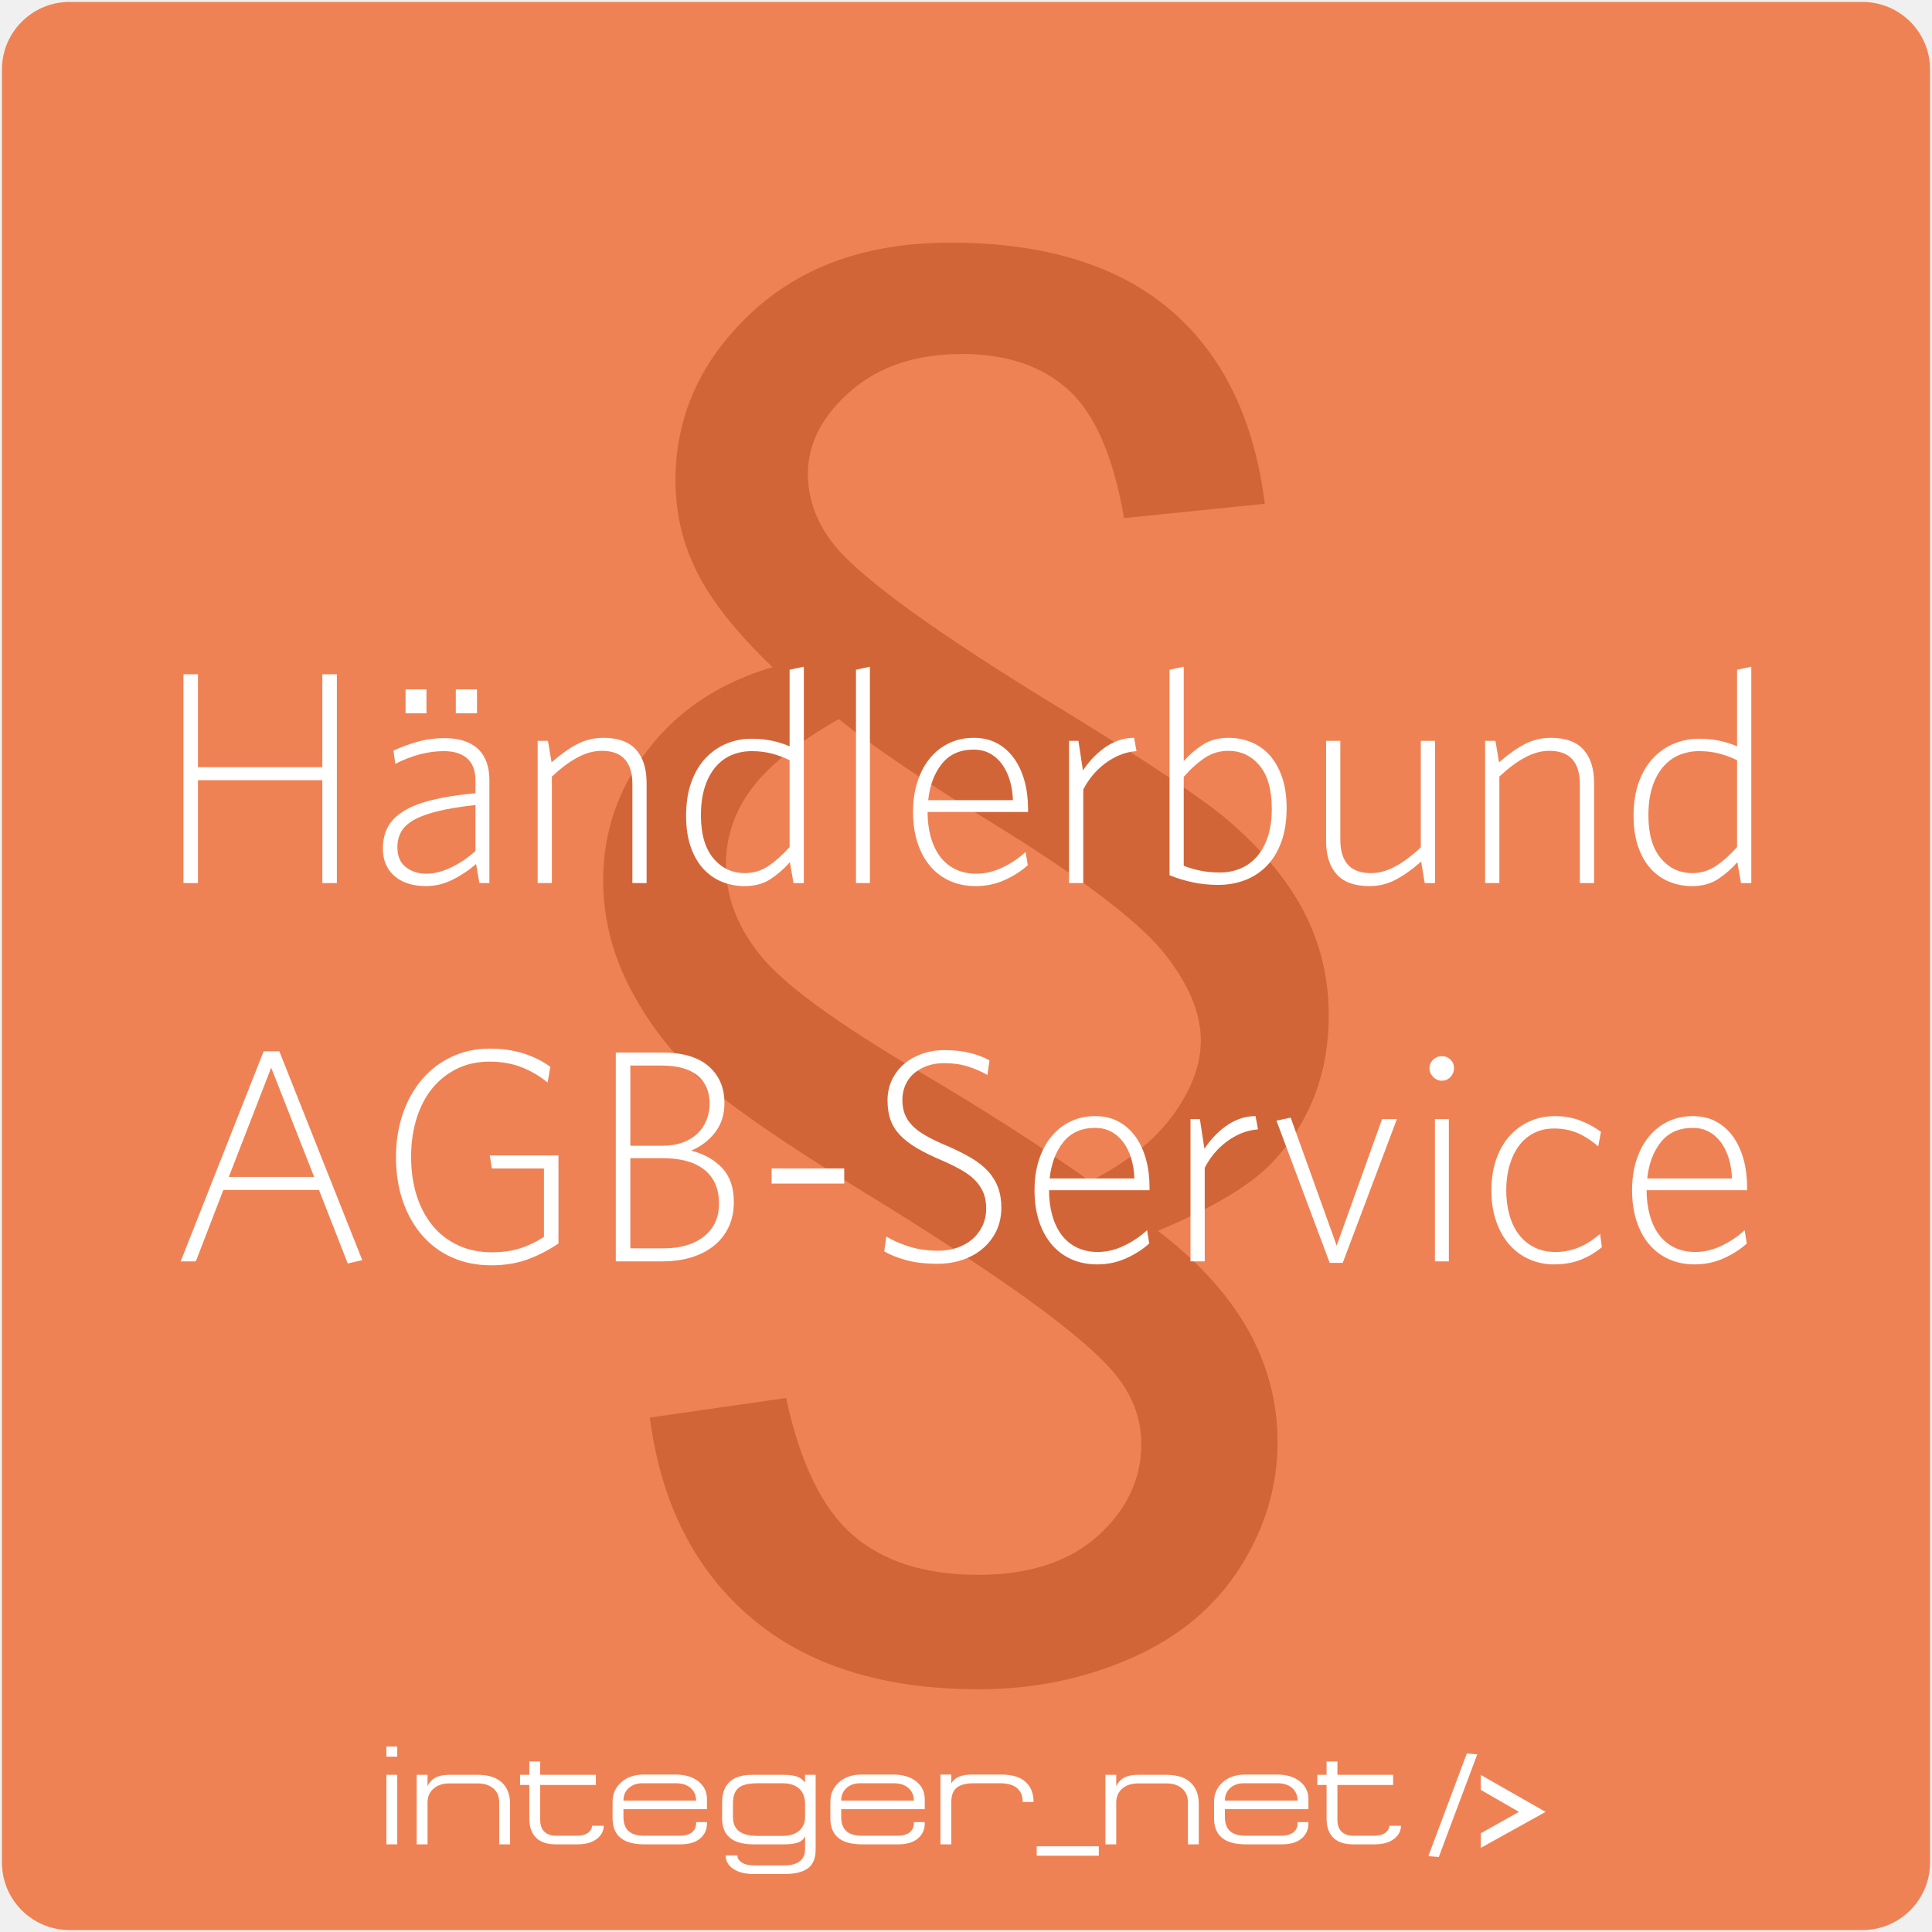
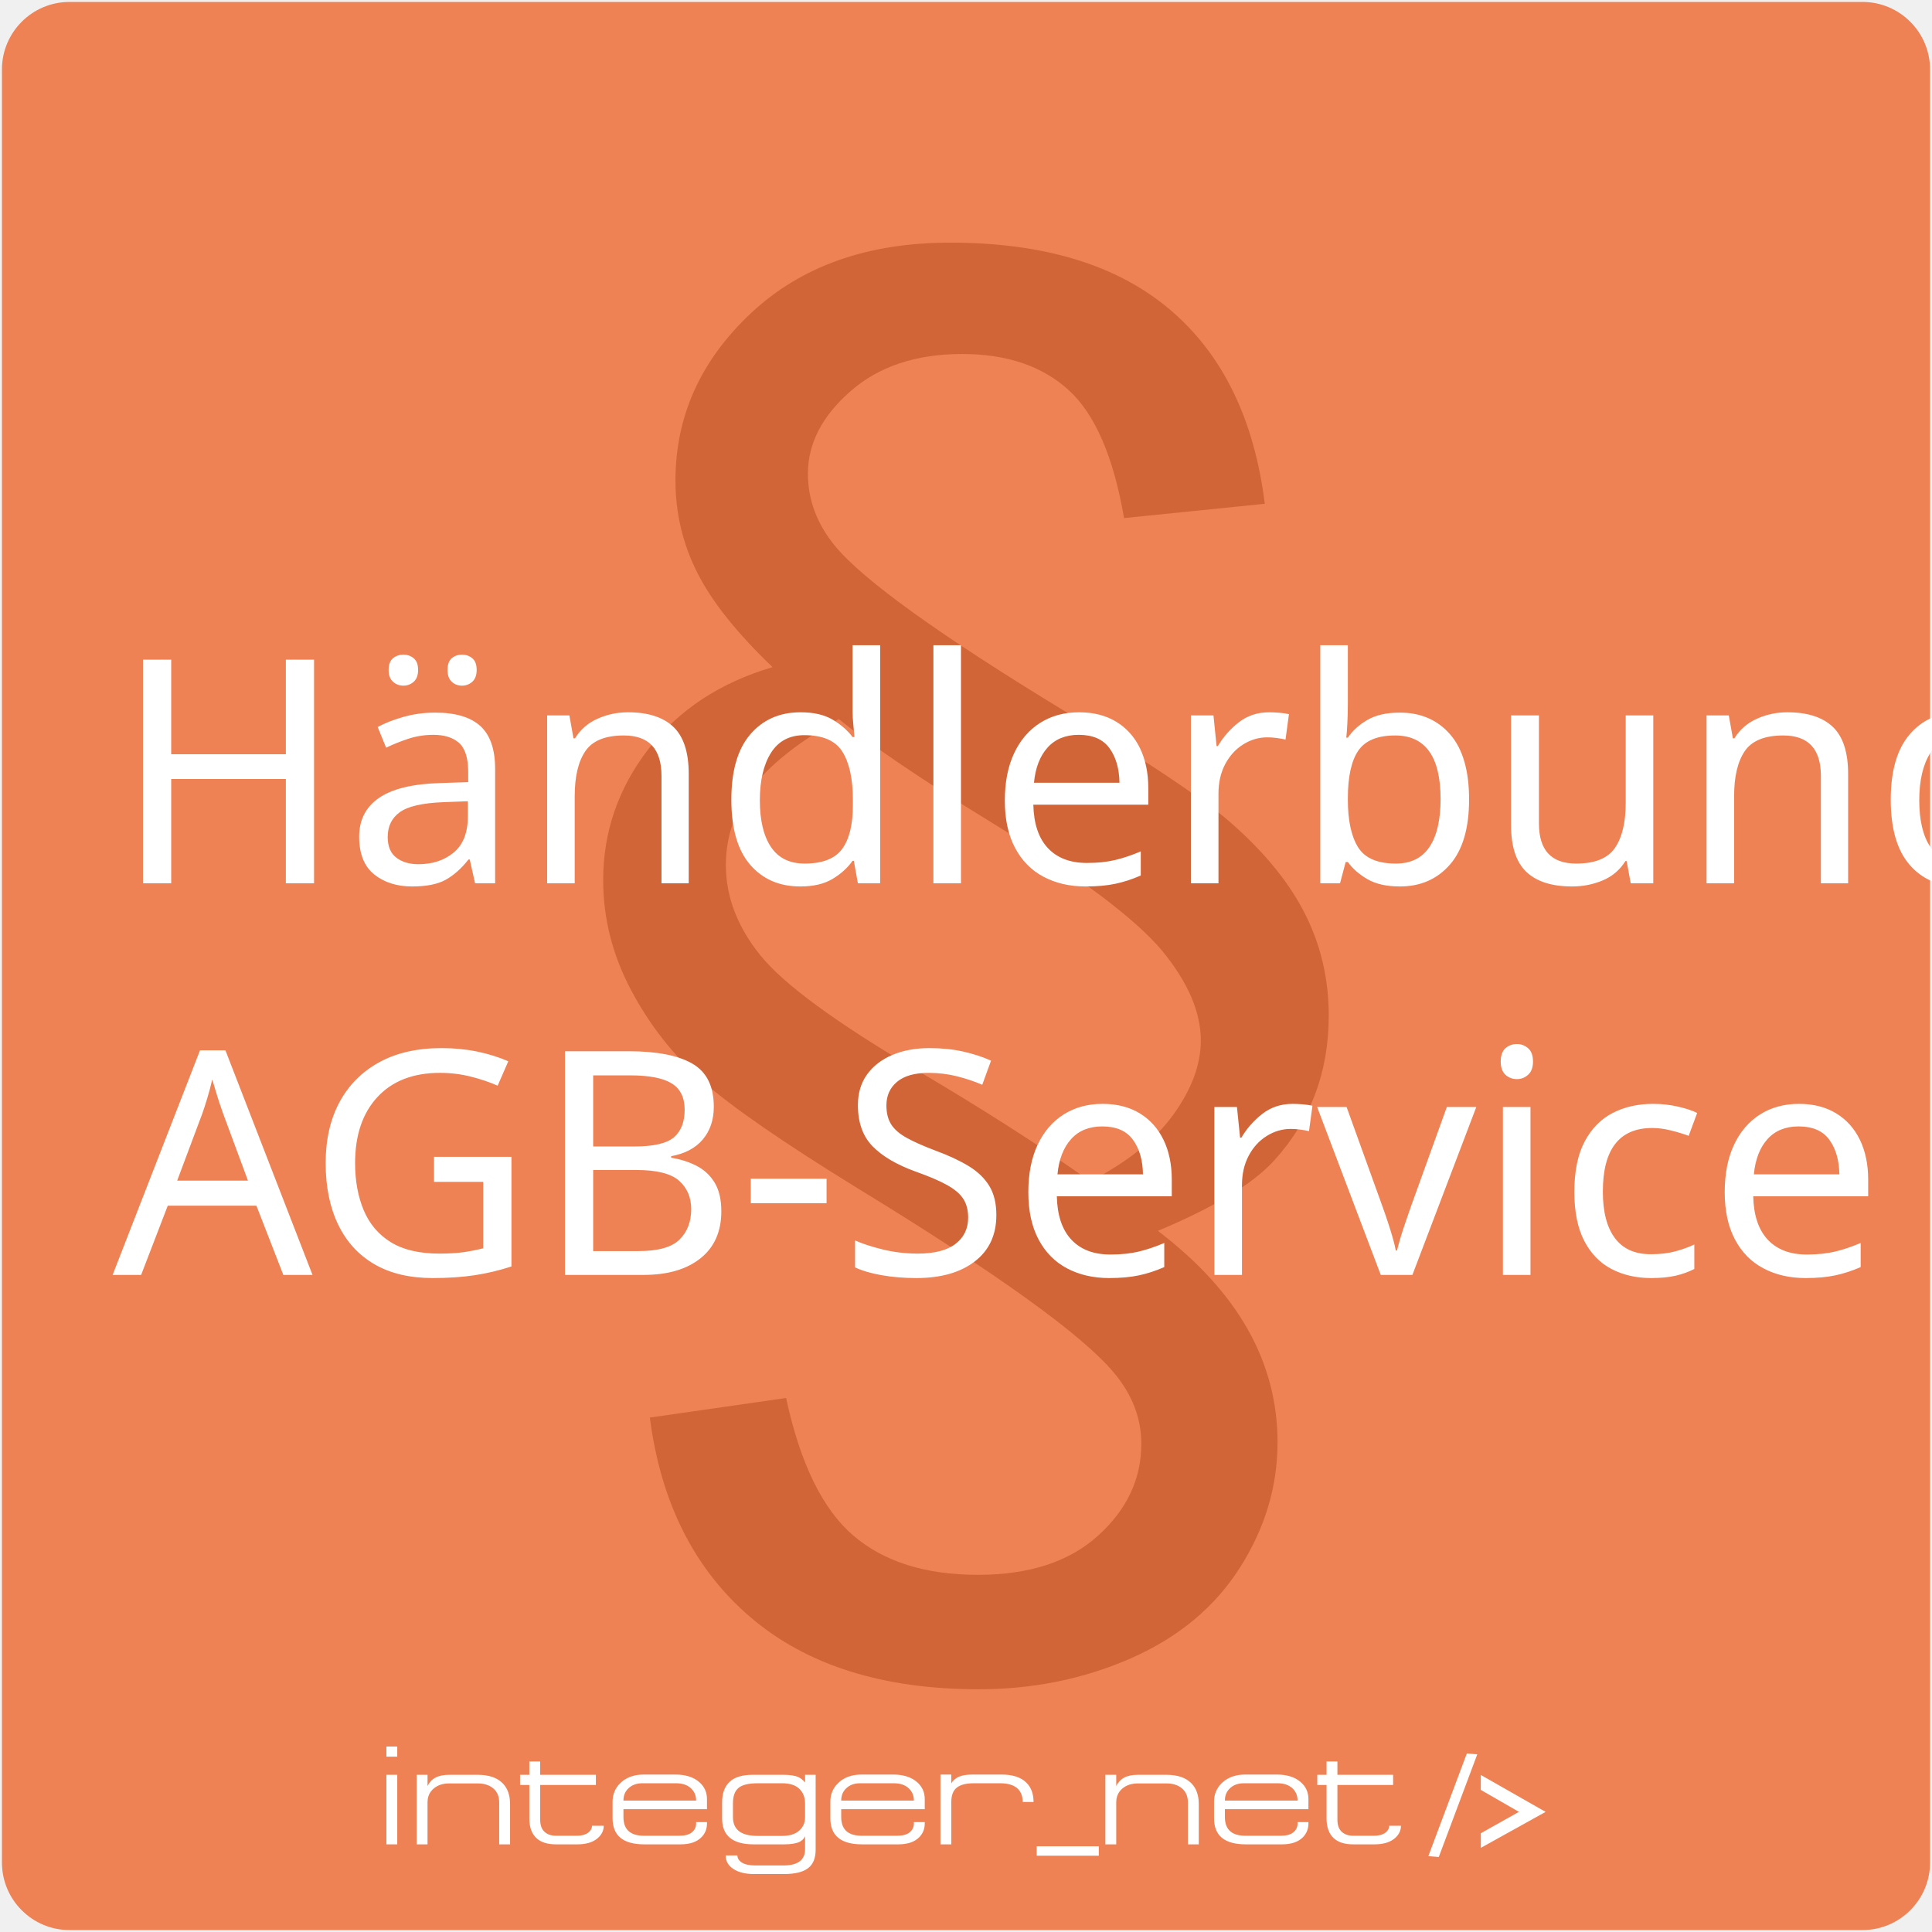
<svg xmlns="http://www.w3.org/2000/svg" width="1000" height="1000" id="svg2" version="1.1">
  <defs id="defs4" />
  <g style="font-size:40px;font-style:normal;font-variant:normal;font-weight:normal;font-stretch:normal;line-height:125%;letter-spacing:0px;word-spacing:0px;fill:#000000;fill-opacity:0.603;stroke:none;font-family:Arial;-inkscape-font-specification:Arial" id="flowRoot3006" transform="matrix(19.94566,0,0,19.94566,11165.395,-4034.698)">
    <path d="m -542.926,239.071 3.535,-0.508 c 0.365,1.693 0.944,2.881 1.738,3.564 0.794,0.684 1.875,1.025 3.242,1.025 1.328,-1e-5 2.367,-0.339 3.115,-1.016 0.749,-0.677 1.123,-1.471 1.123,-2.383 -2e-5,-0.664 -0.234,-1.276 -0.703,-1.836 -0.807,-0.977 -3.021,-2.572 -6.641,-4.785 -1.927,-1.185 -3.271,-2.113 -4.033,-2.783 -0.762,-0.671 -1.383,-1.462 -1.865,-2.373 -0.482,-0.911 -0.723,-1.862 -0.723,-2.852 0,-1.25 0.391,-2.383 1.172,-3.398 0.781,-1.016 1.855,-1.725 3.223,-2.129 -0.924,-0.885 -1.576,-1.702 -1.953,-2.451 -0.378,-0.749 -0.566,-1.546 -0.566,-2.393 0,-1.667 0.651,-3.112 1.953,-4.336 1.302,-1.224 3.027,-1.836 5.176,-1.836 2.435,2e-5 4.336,0.579 5.703,1.738 1.367,1.159 2.187,2.839 2.461,5.039 l -3.652,0.371 c -0.273,-1.589 -0.752,-2.695 -1.436,-3.32 -0.684,-0.625 -1.605,-0.937 -2.764,-0.938 -1.198,3e-5 -2.165,0.322 -2.9,0.967 -0.736,0.645 -1.104,1.357 -1.104,2.139 -10e-6,0.677 0.234,1.302 0.703,1.875 0.729,0.885 2.721,2.318 5.977,4.297 2.044,1.25 3.424,2.168 4.141,2.754 0.924,0.781 1.605,1.589 2.041,2.422 0.436,0.833 0.654,1.738 0.654,2.715 -2e-5,1.471 -0.475,2.728 -1.426,3.77 -0.547,0.599 -1.55,1.204 -3.008,1.816 1.042,0.794 1.82,1.647 2.334,2.559 0.514,0.911 0.771,1.888 0.771,2.93 -2e-5,1.146 -0.326,2.23 -0.977,3.252 -0.651,1.022 -1.589,1.803 -2.812,2.344 -1.224,0.54 -2.546,0.811 -3.965,0.811 -2.487,-1e-5 -4.46,-0.622 -5.918,-1.865 -1.458,-1.243 -2.331,-2.972 -2.617,-5.186 z M -531.5,232.939 c 0.964,-0.495 1.683,-1.071 2.158,-1.729 0.475,-0.658 0.713,-1.299 0.713,-1.924 -10e-6,-0.742 -0.339,-1.523 -1.016,-2.344 -0.69,-0.82 -2.155,-1.921 -4.395,-3.301 -1.784,-1.094 -3.112,-1.992 -3.984,-2.695 -1.055,0.599 -1.807,1.198 -2.256,1.797 -0.449,0.599 -0.674,1.263 -0.674,1.992 -10e-6,0.82 0.299,1.602 0.898,2.344 0.599,0.742 1.947,1.732 4.043,2.969 1.745,1.029 3.249,1.992 4.512,2.891 z" style="fill:#000000;fill-opacity:0.603;font-family:Arial;-inkscape-font-specification:Arial" id="path3023" />
  </g>
  <rect style="fill:#ee672f;fill-opacity:0.8;fill-rule:evenodd;stroke:none" id="rect4439" width="998" height="998" x="1" y="1" rx="35" />
  <g transform="matrix(0.6,0,0,0.5913754,200,904)" id="g4-0">
    <g id="g6-2" style="fill:#ffffff;fill-opacity:1">
      <path d="M 9.362,5.7150001e-7 V 8.869 H -1.0703e-6 V 5.7150001e-7 H 9.362 z M 9.362,24.76 V 85.614 H -1.0703e-6 V 24.76 H 9.362 z" id="path8-4" style="fill:#ffffff;fill-opacity:1" />
      <path d="m 78.763,24.76 c 9.754,0 17.01,2.546 21.768,7.637 4.099,4.354 6.147,10.307 6.147,17.862 v 35.354 h -9.362 v -36.709 c 0,-5.254 -1.702,-9.34 -5.102,-12.257 C 88.815,33.734 84.327,32.275 78.753,32.275 H 54.289 c -5.574,0 -10.103,1.521 -13.586,4.558 -3.483,3.039 -5.223,7.064 -5.223,12.072 v 36.709 H 26.115 V 24.76 h 9.364 v 9.855 c 1.557,-3.283 3.831,-5.747 6.823,-7.391 2.991,-1.641 6.991,-2.464 11.99,-2.464 h 24.471 z" id="path10-8" style="fill:#ffffff;fill-opacity:1" />
      <path d="m 146.305,78.1 h 17.568 c 4.83,0 8.436,-1.066 10.81,-3.203 1.802,-1.641 2.703,-3.49 2.703,-5.543 h 10.101 c 0,4.108 -1.684,7.68 -5.052,10.717 -4.106,3.696 -10.017,5.543 -17.737,5.543 h -18.48 c -7.307,0 -12.892,-1.805 -16.752,-5.42 -4.106,-3.86 -6.161,-9.608 -6.161,-17.246 V 33.63 h -8.007 V 24.76 h 8.007 V 13.058 h 9.362 v 11.703 h 48.042 v 8.869 h -48.042 v 30.427 c 0,4.765 1.247,8.296 3.745,10.594 2.501,2.301 5.797,3.449 9.892,3.449 z" id="path12-6" style="fill:#ffffff;fill-opacity:1" />
      <path d="m 222.471,85.614 c -18.231,0 -27.347,-7.595 -27.347,-22.789 V 48.289 c 0,-6.57 2.299,-12.072 6.898,-16.507 5.008,-4.845 11.744,-7.268 20.202,-7.268 h 26.854 c 8.787,0 15.645,2.137 20.572,6.406 4.599,3.942 6.897,8.951 6.897,15.029 V 54.817 H 204.486 v 6.898 c 0,5.832 1.68,10.101 5.049,12.811 2.958,2.383 7.186,3.572 12.688,3.572 h 30.428 c 4.844,0 8.478,-1.004 10.9,-3.018 2.423,-2.012 3.634,-4.577 3.634,-7.699 v -1.232 h 9.362 v 1.232 c 0,4.681 -1.56,8.664 -4.679,11.949 -4.026,4.187 -10.06,6.282 -18.108,6.282 h -31.289 z m 27.505,-53.462 h -29.263 c -4.753,0 -8.645,1.398 -11.679,4.188 -3.033,2.792 -4.548,6.448 -4.548,10.963 h 62.7 c 0,-4.435 -1.536,-8.069 -4.611,-10.902 -3.073,-2.833 -7.273,-4.25 -12.599,-4.25 z" id="path14-5" style="fill:#ffffff;fill-opacity:1" />
      <path d="m 315.811,24.76 h 26.947 c 5.521,0 9.807,0.698 12.856,2.094 1.731,0.821 3.584,2.341 5.564,4.558 v -6.652 h 9.116 v 65.535 c 0,7.145 -2.015,12.399 -6.038,15.768 -4.353,3.694 -11.455,5.542 -21.309,5.542 H 317.199 c -7.472,0 -13.427,-1.477 -17.86,-4.435 -4.435,-2.956 -6.654,-6.897 -6.654,-11.826 h 10.101 c 0,2.464 1.299,4.537 3.896,6.223 2.599,1.68 6.495,2.525 11.691,2.525 h 24.126 c 12.45,0 18.68,-4.763 18.68,-14.29 V 78.469 c -0.907,2.137 -2.472,3.778 -4.698,4.927 -2.967,1.478 -7.418,2.217 -13.35,2.217 h -26.329 c -18.132,0 -27.195,-7.555 -27.195,-22.666 V 48.905 c 0,-7.884 2.142,-13.877 6.426,-17.985 4.286,-4.106 10.88,-6.159 19.78,-6.159 z m 25.571,7.391 h -21.27 c -7.704,0 -13.155,1.355 -16.351,4.065 -3.196,2.71 -4.794,7.188 -4.794,13.427 v 12.195 c 0,10.922 7.049,16.384 21.143,16.384 h 21.27 c 6.392,0 11.289,-1.519 14.693,-4.558 3.4,-3.037 5.102,-6.981 5.102,-11.826 v -11.703 c 0,-5.584 -1.663,-9.978 -4.98,-13.181 -3.317,-3.203 -8.257,-4.804 -14.813,-4.804 z" id="path16-0" style="fill:#ffffff;fill-opacity:1" />
      <path d="m 410.329,85.614 c -18.231,0 -27.345,-7.595 -27.345,-22.789 V 48.289 c 0,-6.57 2.298,-12.072 6.897,-16.507 5.01,-4.845 11.742,-7.268 20.204,-7.268 h 26.853 c 8.787,0 15.646,2.137 20.572,6.406 4.599,3.942 6.898,8.951 6.898,15.029 v 8.869 h -72.065 v 6.898 c 0,5.832 1.684,10.101 5.052,12.811 2.956,2.383 7.184,3.572 12.688,3.572 h 30.425 c 4.845,0 8.479,-1.004 10.904,-3.018 2.419,-2.012 3.632,-4.577 3.632,-7.699 v -1.232 h 9.364 v 1.232 c 0,4.681 -1.56,8.664 -4.681,11.949 -4.026,4.187 -10.062,6.282 -18.108,6.282 h -31.289 z m 27.505,-53.462 h -29.263 c -4.753,0 -8.647,1.398 -11.679,4.188 -3.032,2.792 -4.549,6.448 -4.549,10.963 h 62.701 c 0,-4.435 -1.536,-8.069 -4.611,-10.902 -3.075,-2.833 -7.275,-4.25 -12.599,-4.25 z" id="path18-9" style="fill:#ffffff;fill-opacity:1" />
      <path d="m 505.763,24.514 h 24.717 c 9.838,0 17.092,2.424 21.766,7.268 4.019,4.106 6.026,9.691 6.026,16.753 h -9.364 c 0,-5.338 -1.639,-9.403 -4.915,-12.195 -3.282,-2.79 -8.077,-4.188 -14.385,-4.188 h -22.989 c -6.558,0 -11.413,1.275 -14.568,3.819 -3.158,2.546 -4.736,6.736 -4.736,12.565 V 85.614 H 477.954 V 24.514 h 9.36 v 7.761 c 1.393,-2.548 3.545,-4.477 6.455,-5.79 2.91,-1.312 6.91,-1.971 11.993,-1.971 z" id="path20-0" style="fill:#ffffff;fill-opacity:1" />
    </g>
    <g id="g22-0" style="fill:#ffffff;fill-opacity:1">
      <path d="m 561,87.312 0,1.719 0,4.812 0,1.719 1.719,0 50.125,0 1.719,0 0,-1.719 0,-4.812 0,-1.719 -1.719,0 -50.125,0 z" id="path24-6" style="fill:#ffffff;fill-opacity:1" />
      <path d="m 672.883,24.76 c 9.754,0 17.01,2.546 21.768,7.637 4.099,4.354 6.147,10.307 6.147,17.862 v 35.354 h -9.362 v -36.709 c 0,-5.254 -1.702,-9.34 -5.102,-12.257 -3.4,-2.914 -7.887,-4.373 -13.461,-4.373 h -24.464 c -5.574,0 -10.103,1.521 -13.586,4.558 -3.483,3.039 -5.223,7.064 -5.223,12.072 v 36.709 h -9.364 V 24.76 h 9.364 v 9.855 c 1.557,-3.283 3.831,-5.747 6.823,-7.391 2.991,-1.641 6.991,-2.464 11.99,-2.464 h 24.471 z" id="path26-1" style="fill:#ffffff;fill-opacity:1" />
      <path d="m 741.324,85.614 c -18.231,0 -27.345,-7.595 -27.345,-22.789 V 48.289 c 0,-6.57 2.298,-12.072 6.898,-16.507 5.008,-4.845 11.742,-7.268 20.202,-7.268 h 26.854 c 8.786,0 15.645,2.137 20.57,6.406 4.599,3.942 6.898,8.951 6.898,15.029 v 8.869 h -72.063 v 6.898 c 0,5.832 1.682,10.101 5.051,12.811 2.956,2.383 7.186,3.572 12.688,3.572 h 30.427 c 4.845,0 8.478,-1.004 10.902,-3.018 2.421,-2.012 3.634,-4.577 3.634,-7.699 v -1.232 h 9.362 v 1.232 c 0,4.681 -1.56,8.664 -4.679,11.949 -4.027,4.187 -10.062,6.282 -18.108,6.282 h -31.291 z m 27.505,-53.462 H 739.566 c -4.751,0 -8.645,1.398 -11.679,4.188 -3.032,2.792 -4.548,6.448 -4.548,10.963 h 62.701 c 0,-4.435 -1.536,-8.069 -4.611,-10.902 -3.075,-2.833 -7.275,-4.25 -12.601,-4.25 z" id="path28-3" style="fill:#ffffff;fill-opacity:1" />
      <path d="m 834.044,78.1 h 17.568 c 4.832,0 8.438,-1.066 10.813,-3.203 1.802,-1.641 2.702,-3.49 2.702,-5.543 h 10.099 c 0,4.108 -1.684,7.68 -5.049,10.717 -4.106,3.696 -10.021,5.543 -17.739,5.543 h -18.478 c -7.311,0 -12.895,-1.805 -16.755,-5.42 -4.106,-3.86 -6.159,-9.608 -6.159,-17.246 V 33.63 h -8.007 V 24.76 h 8.007 V 13.058 h 9.364 v 11.703 h 48.042 v 8.869 h -48.042 v 30.427 c 0,4.765 1.247,8.296 3.745,10.594 2.498,2.301 5.793,3.449 9.889,3.449 z" id="path30-8" style="fill:#ffffff;fill-opacity:1" />
      <path d="M 907.856,96.682 898.856,95.925 932.051,6.094 941.051,6.845 907.856,96.682 z" id="path32-9" style="fill:#ffffff;fill-opacity:1" />
      <path d="m 944.132,88.675 0.009,-12.786 32.861,-18.709 -32.926,-19.236 0.05,-13.047 L 1000,57.201 944.132,88.675 z" id="path34-3" style="fill:#ffffff;fill-opacity:1" />
    </g>
  </g>
-   <flowRoot xml:space="preserve" id="flowRoot3014" style="fill:black;stroke:none;stroke-opacity:1;stroke-width:1px;stroke-linejoin:miter;stroke-linecap:butt;fill-opacity:1;font-family:Sans;font-style:normal;font-weight:normal;font-size:40px;line-height:125%;letter-spacing:0px;word-spacing:0px">
-     <flowRegion id="flowRegion3016">
-       <rect id="rect3018" width="224.286" height="178.571" x="-550" y="300" />
-     </flowRegion>
-     <flowPara id="flowPara3020" />
-   </flowRoot>
-   <g style="font-size:40px;font-style:normal;font-variant:normal;font-weight:normal;font-stretch:normal;text-align:center;line-height:125%;letter-spacing:0px;word-spacing:0px;text-anchor:middle;fill:#ffffff;fill-opacity:1;stroke:none;font-family:Whitney-Light;-inkscape-font-specification:Whitney-Light" id="flowRoot3025" transform="matrix(3.915952,0,0,3.915952,3704.231,-1437.73)">
-     <path d="m -901.408,483.87 0,-27.6 -1.92,0 0,12.28 -16.439,0 0,-12.28 -1.92,0 0,27.6 1.92,0 0,-13.6 16.439,0 0,13.6 z" id="path3036" style="fill:#ffffff;fill-opacity:1" />
-     <path d="m -881.247,483.87 0,-13.6 c -2e-5,-1.813 -0.507,-3.193 -1.52,-4.14 -1.013,-0.947 -2.48,-1.42 -4.399,-1.42 -1.253,2e-5 -2.427,0.153 -3.52,0.46 -1.093,0.307 -2.173,0.7 -3.24,1.18 l 0.239,1.759 c 1.04,-0.533 2.1,-0.946 3.181,-1.24 1.08,-0.293 2.167,-0.44 3.26,-0.44 1.307,2e-5 2.327,0.32 3.06,0.96 0.733,0.64 1.1,1.627 1.1,2.96 l 0,1.641 c -2.266,0.213 -4.18,0.513 -5.74,0.9 -1.56,0.387 -2.82,0.88 -3.78,1.48 -0.96,0.6 -1.653,1.307 -2.08,2.12 -0.427,0.813 -0.64,1.74 -0.64,2.78 0,0.853 0.147,1.593 0.44,2.219 0.293,0.627 0.7,1.147 1.22,1.56 0.52,0.413 1.12,0.72 1.8,0.92 0.68,0.2 1.42,0.3 2.22,0.3 1.2,0 2.36,-0.273 3.48,-0.82 1.12,-0.547 2.173,-1.247 3.159,-2.1 l 0.441,2.52 z m -1.84,-4.24 c -1.013,0.907 -2.093,1.633 -3.24,2.18 -1.147,0.546 -2.227,0.82 -3.24,0.82 -1.067,0 -1.974,-0.287 -2.72,-0.86 -0.747,-0.573 -1.12,-1.46 -1.12,-2.659 0,-0.774 0.173,-1.461 0.52,-2.061 0.347,-0.6 0.92,-1.12 1.72,-1.56 0.8,-0.44 1.86,-0.82 3.18,-1.14 1.32,-0.32 2.953,-0.586 4.9,-0.8 z m 0.2,-18.201 0,-3.16 -2.8,0 0,3.16 z m -6.68,0 0,-3.16 -2.76,0 0,3.16 z" id="path3038" style="fill:#ffffff;fill-opacity:1" />
-     <path d="m -860.468,483.87 0,-13.24 c -2e-5,-1.894 -0.467,-3.361 -1.4,-4.401 -0.933,-1.04 -2.373,-1.56 -4.32,-1.56 -1.253,2e-5 -2.42,0.287 -3.5,0.86 -1.08,0.573 -2.193,1.367 -3.34,2.381 l -0.48,-2.841 -1.36,0 0,18.8 1.88,0 0,-14.08 c 1.2,-1.121 2.339,-1.968 3.42,-2.541 1.08,-0.573 2.14,-0.86 3.181,-0.86 1.36,2e-5 2.373,0.373 3.04,1.12 0.666,0.747 1,1.84 1,3.281 l 0,13.08 z" id="path3040" style="fill:#ffffff;fill-opacity:1" />
-     <path d="m -839.687,483.87 0,-28.6 -1.88,0.4 0,10.12 c -0.746,-0.32 -1.533,-0.566 -2.36,-0.74 -0.827,-0.173 -1.72,-0.26 -2.681,-0.26 -1.147,2e-5 -2.24,0.213 -3.28,0.64 -1.04,0.426 -1.96,1.06 -2.76,1.9 -0.8,0.84 -1.433,1.9 -1.9,3.18 -0.467,1.28 -0.7,2.773 -0.7,4.481 0,1.573 0.207,2.946 0.62,4.119 0.413,1.173 0.974,2.14 1.68,2.9 0.707,0.76 1.527,1.327 2.46,1.7 0.933,0.374 1.92,0.56 2.96,0.56 1.36,0 2.513,-0.313 3.459,-0.94 0.946,-0.627 1.793,-1.367 2.54,-2.22 l 0.48,2.76 z m -1.88,-4.76 c -0.933,1.04 -1.867,1.873 -2.8,2.5 -0.933,0.627 -1.973,0.94 -3.12,0.94 -1.68,0 -3.066,-0.653 -4.16,-1.96 -1.093,-1.307 -1.64,-3.2 -1.64,-5.68 0,-1.44 0.173,-2.694 0.52,-3.76 0.347,-1.066 0.827,-1.953 1.44,-2.66 0.613,-0.707 1.326,-1.227 2.14,-1.56 0.813,-0.333 1.687,-0.5 2.62,-0.5 0.933,2e-5 1.814,0.107 2.64,0.32 0.827,0.213 1.613,0.507 2.36,0.88 z" id="path3042" style="fill:#ffffff;fill-opacity:1" />
-     <path d="m -830.951,483.87 0,-28.6 -1.84,0.4 0,28.199 z" id="path3044" style="fill:#ffffff;fill-opacity:1" />
-     <path d="m -810.048,474.07 c -2e-5,-1.307 -0.153,-2.527 -0.46,-3.66 -0.307,-1.133 -0.76,-2.126 -1.36,-2.98 -0.6,-0.853 -1.346,-1.527 -2.24,-2.02 -0.894,-0.494 -1.94,-0.74 -3.14,-0.74 -1.147,2e-5 -2.207,0.227 -3.181,0.68 -0.974,0.453 -1.82,1.107 -2.54,1.96 -0.72,0.854 -1.28,1.887 -1.68,3.101 -0.4,1.213 -0.6,2.567 -0.6,4.06 0,1.519 0.2,2.886 0.6,4.099 0.4,1.213 0.96,2.24 1.68,3.08 0.72,0.84 1.587,1.487 2.6,1.94 1.014,0.453 2.147,0.68 3.4,0.68 1.36,0 2.633,-0.267 3.82,-0.8 1.187,-0.533 2.207,-1.187 3.06,-1.96 l -0.28,-1.76 c -0.933,0.853 -1.967,1.546 -3.101,2.079 -1.134,0.533 -2.274,0.8 -3.42,0.8 -1.04,0 -1.967,-0.2 -2.78,-0.6 -0.813,-0.4 -1.486,-0.96 -2.02,-1.68 -0.533,-0.72 -0.94,-1.58 -1.22,-2.58 -0.28,-1 -0.42,-2.1 -0.42,-3.3 l 13.28,0 z m -2.001,-1.16 -11.2,0 c 0.213,-1.973 0.82,-3.58 1.82,-4.821 1,-1.24 2.394,-1.86 4.181,-1.86 0.826,10e-6 1.552,0.173 2.179,0.52 0.627,0.347 1.16,0.827 1.6,1.44 0.44,0.614 0.78,1.327 1.021,2.14 0.24,0.813 0.373,1.673 0.399,2.581 z" id="path3046" style="fill:#ffffff;fill-opacity:1" />
-     <path d="m -795.713,466.43 -0.32,-1.76 c -0.773,2e-5 -1.493,0.127 -2.16,0.38 -0.667,0.254 -1.28,0.587 -1.84,1 -0.56,0.413 -1.073,0.873 -1.54,1.38 -0.467,0.507 -0.873,1.026 -1.22,1.559 l -0.599,-3.92 -1.24,0 0,18.8 1.88,0 0,-12.36 c 0.32,-0.64 0.72,-1.254 1.2,-1.841 0.48,-0.587 1.027,-1.113 1.64,-1.58 0.613,-0.466 1.273,-0.846 1.98,-1.14 0.707,-0.293 1.447,-0.467 2.22,-0.521 z" id="path3048" style="fill:#ffffff;fill-opacity:1" />
-     <path d="m -775.872,473.95 c -10e-6,-1.574 -0.207,-2.947 -0.62,-4.12 -0.413,-1.173 -0.967,-2.14 -1.66,-2.9 -0.693,-0.76 -1.507,-1.327 -2.44,-1.7 -0.933,-0.374 -1.92,-0.56 -2.959,-0.56 -1.334,2e-5 -2.474,0.307 -3.42,0.92 -0.946,0.614 -1.78,1.333 -2.5,2.159 l 0,-12.479 -1.88,0.4 0,27.159 c 0.907,0.374 1.9,0.68 2.98,0.92 1.08,0.24 2.233,0.36 3.459,0.36 1.253,-1e-5 2.427,-0.207 3.52,-0.62 1.093,-0.413 2.053,-1.04 2.88,-1.881 0.827,-0.84 1.474,-1.9 1.94,-3.18 0.467,-1.28 0.7,-2.773 0.7,-4.479 z m -1.96,0.079 c -10e-6,1.44 -0.18,2.694 -0.54,3.76 -0.36,1.067 -0.853,1.946 -1.48,2.64 -0.627,0.693 -1.354,1.207 -2.18,1.54 -0.826,0.333 -1.706,0.5 -2.64,0.5 -1.013,0 -1.913,-0.087 -2.7,-0.26 -0.787,-0.173 -1.487,-0.38 -2.1,-0.62 l 0,-11.76 c 0.933,-1.066 1.867,-1.906 2.8,-2.52 0.933,-0.614 1.96,-0.92 3.08,-0.92 1.68,2e-5 3.059,0.647 4.139,1.94 1.08,1.294 1.62,3.194 1.62,5.7 z" id="path3050" style="fill:#ffffff;fill-opacity:1" />
-     <path d="m -756.254,483.87 0,-18.8 -1.88,0 0,14.08 c -1.2,1.121 -2.341,1.968 -3.42,2.541 -1.08,0.573 -2.14,0.86 -3.18,0.86 -1.36,0 -2.373,-0.373 -3.04,-1.12 -0.667,-0.747 -1,-1.84 -1,-3.281 l 0,-13.08 -1.88,0 0,13.24 c 0,1.894 0.467,3.361 1.4,4.401 0.933,1.04 2.373,1.56 4.32,1.56 1.253,0 2.42,-0.287 3.5,-0.86 1.08,-0.573 2.193,-1.367 3.34,-2.381 l 0.481,2.841 z" id="path3052" style="fill:#ffffff;fill-opacity:1" />
-     <path d="m -735.233,483.87 0,-13.24 c -2e-5,-1.894 -0.467,-3.361 -1.4,-4.401 -0.933,-1.04 -2.373,-1.56 -4.32,-1.56 -1.253,2e-5 -2.42,0.287 -3.5,0.86 -1.08,0.573 -2.193,1.367 -3.34,2.381 l -0.48,-2.841 -1.36,0 0,18.8 1.88,0 0,-14.08 c 1.2,-1.121 2.339,-1.968 3.42,-2.541 1.08,-0.573 2.14,-0.86 3.181,-0.86 1.36,2e-5 2.373,0.373 3.04,1.12 0.666,0.747 1,1.84 1,3.281 l 0,13.08 z" id="path3054" style="fill:#ffffff;fill-opacity:1" />
-     <path d="m -714.452,483.87 0,-28.6 -1.88,0.4 0,10.12 c -0.746,-0.32 -1.533,-0.566 -2.36,-0.74 -0.827,-0.173 -1.72,-0.26 -2.681,-0.26 -1.147,2e-5 -2.24,0.213 -3.28,0.64 -1.04,0.426 -1.96,1.06 -2.76,1.9 -0.8,0.84 -1.433,1.9 -1.9,3.18 -0.467,1.28 -0.7,2.773 -0.7,4.481 0,1.573 0.207,2.946 0.62,4.119 0.413,1.173 0.974,2.14 1.68,2.9 0.707,0.76 1.527,1.327 2.46,1.7 0.933,0.374 1.92,0.56 2.96,0.56 1.36,0 2.513,-0.313 3.459,-0.94 0.946,-0.627 1.793,-1.367 2.54,-2.22 l 0.48,2.76 z m -1.88,-4.76 c -0.933,1.04 -1.867,1.873 -2.8,2.5 -0.933,0.627 -1.973,0.94 -3.12,0.94 -1.68,0 -3.066,-0.653 -4.16,-1.96 -1.093,-1.307 -1.64,-3.2 -1.64,-5.68 -10e-6,-1.44 0.173,-2.694 0.52,-3.76 0.347,-1.066 0.827,-1.953 1.44,-2.66 0.613,-0.707 1.326,-1.227 2.14,-1.56 0.813,-0.333 1.687,-0.5 2.62,-0.5 0.933,2e-5 1.814,0.107 2.64,0.32 0.827,0.213 1.613,0.507 2.36,0.88 z" id="path3056" style="fill:#ffffff;fill-opacity:1" />
-     <path d="m -898.05,533.71 -10.961,-27.6 -2.079,0 -10.961,27.76 2,0 3.64,-9.44 12.64,0 3.8,9.719 z m -6.36,-11 -11.281,0 5.601,-14.441 z" id="path3058" style="fill:#ffffff;fill-opacity:1" />
-     <path d="m -872.116,531.51 0,-11.641 -9.08,0 0.28,1.72 6.88,0 0,9.041 c -1.013,0.667 -2.066,1.173 -3.16,1.52 -1.093,0.347 -2.333,0.52 -3.72,0.52 -1.653,0 -3.139,-0.307 -4.459,-0.92 -1.32,-0.613 -2.44,-1.473 -3.36,-2.58 -0.92,-1.107 -1.627,-2.433 -2.12,-3.98 -0.494,-1.547 -0.74,-3.253 -0.74,-5.12 -1e-5,-1.867 0.247,-3.58 0.74,-5.14 0.494,-1.56 1.194,-2.887 2.1,-3.98 0.907,-1.093 1.993,-1.947 3.26,-2.56 1.267,-0.613 2.687,-0.92 4.26,-0.92 1.574,3e-5 2.987,0.247 4.241,0.74 1.253,0.494 2.4,1.167 3.44,2.02 l 0.36,-2.08 c -1.067,-0.773 -2.267,-1.366 -3.6,-1.78 -1.333,-0.413 -2.8,-0.62 -4.4,-0.62 -1.813,3e-5 -3.48,0.353 -5,1.06 -1.52,0.707 -2.827,1.694 -3.92,2.96 -1.093,1.267 -1.947,2.78 -2.56,4.54 -0.613,1.76 -0.92,3.693 -0.92,5.8 -1e-5,2.106 0.3,4.033 0.9,5.779 0.6,1.747 1.446,3.254 2.54,4.52 1.093,1.267 2.414,2.247 3.961,2.94 1.547,0.693 3.28,1.04 5.2,1.04 1.76,0 3.34,-0.253 4.74,-0.76 1.4,-0.507 2.78,-1.213 4.139,-2.12 z" id="path3060" style="fill:#ffffff;fill-opacity:1" />
-     <path d="m -848.939,526.029 c -2e-5,-1.893 -0.507,-3.386 -1.52,-4.479 -1.013,-1.093 -2.386,-1.867 -4.12,-2.32 1.28,-0.533 2.334,-1.333 3.16,-2.4 0.827,-1.067 1.24,-2.36 1.24,-3.881 -2e-5,-2.026 -0.693,-3.646 -2.08,-4.86 -1.387,-1.213 -3.427,-1.82 -6.121,-1.82 l -6.16,0 0,27.6 6.16,0 c 1.387,0 2.653,-0.173 3.8,-0.52 1.147,-0.347 2.14,-0.853 2.98,-1.52 0.84,-0.666 1.493,-1.486 1.96,-2.46 0.467,-0.973 0.7,-2.087 0.7,-3.341 z m -3.199,-12.999 c -10e-6,0.746 -0.133,1.46 -0.4,2.14 -0.267,0.68 -0.66,1.274 -1.18,1.78 -0.52,0.507 -1.174,0.907 -1.96,1.2 -0.787,0.293 -1.7,0.44 -2.74,0.44 l -4.199,0 0,-10.601 4.16,0 c 2.079,3e-5 3.652,0.44 4.719,1.32 1.067,0.88 1.6,2.12 1.6,3.72 z m 1.24,13.199 c -2e-5,1.84 -0.66,3.287 -1.98,4.34 -1.32,1.053 -3.1,1.58 -5.341,1.58 l -4.399,0 0,-11.92 4.239,0 c 1.12,10e-6 2.133,0.113 3.04,0.34 0.907,0.227 1.694,0.587 2.36,1.08 0.666,0.494 1.18,1.12 1.54,1.88 0.36,0.76 0.54,1.66 0.54,2.7 z" id="path3062" style="fill:#ffffff;fill-opacity:1" />
-     <path d="m -834.346,523.59 0,-2.001 -9.6,0 0,2.001 z" id="path3064" style="fill:#ffffff;fill-opacity:1" />
-     <path d="m -813.582,526.749 c -2e-5,-0.986 -0.147,-1.873 -0.44,-2.659 -0.293,-0.787 -0.733,-1.5 -1.32,-2.14 -0.587,-0.64 -1.333,-1.227 -2.24,-1.76 -0.907,-0.533 -1.973,-1.067 -3.201,-1.6 -1.093,-0.453 -2.013,-0.893 -2.759,-1.32 -0.747,-0.427 -1.347,-0.874 -1.8,-1.34 -0.453,-0.467 -0.787,-0.973 -1,-1.52 -0.213,-0.546 -0.32,-1.18 -0.32,-1.9 -10e-6,-0.666 0.127,-1.3 0.38,-1.9 0.253,-0.6 0.62,-1.113 1.1,-1.54 0.48,-0.426 1.06,-0.766 1.74,-1.02 0.68,-0.253 1.433,-0.38 2.26,-0.38 1.2,2e-5 2.259,0.147 3.179,0.44 0.92,0.293 1.78,0.667 2.58,1.12 l 0.281,-1.92 c -0.693,-0.4 -1.54,-0.726 -2.54,-0.98 -1,-0.253 -2.14,-0.38 -3.42,-0.38 -1.04,3e-5 -2.02,0.16 -2.94,0.48 -0.92,0.32 -1.72,0.773 -2.4,1.36 -0.68,0.587 -1.213,1.287 -1.6,2.1 -0.387,0.813 -0.58,1.713 -0.58,2.7 0,0.96 0.127,1.807 0.38,2.54 0.253,0.733 0.666,1.407 1.24,2.02 0.574,0.614 1.321,1.194 2.241,1.74 0.92,0.546 2.046,1.1 3.38,1.66 1.04,0.453 1.933,0.9 2.68,1.34 0.747,0.44 1.347,0.914 1.8,1.42 0.453,0.507 0.787,1.047 1,1.62 0.213,0.573 0.32,1.22 0.32,1.94 -2e-5,0.853 -0.167,1.626 -0.5,2.319 -0.333,0.693 -0.78,1.28 -1.34,1.76 -0.56,0.48 -1.227,0.853 -2,1.12 -0.774,0.267 -1.6,0.4 -2.48,0.4 -1.44,0 -2.754,-0.193 -3.94,-0.58 -1.187,-0.387 -2.166,-0.82 -2.939,-1.3 l -0.281,1.96 c 0.774,0.453 1.741,0.84 2.901,1.16 1.16,0.32 2.54,0.48 4.14,0.48 1.147,0 2.227,-0.167 3.24,-0.5 1.013,-0.333 1.907,-0.82 2.68,-1.46 0.773,-0.64 1.387,-1.42 1.84,-2.34 0.453,-0.92 0.68,-1.967 0.68,-3.14 z" id="path3066" style="fill:#ffffff;fill-opacity:1" />
-     <path d="m -793.993,524.07 c -2e-5,-1.307 -0.153,-2.527 -0.46,-3.66 -0.307,-1.133 -0.76,-2.126 -1.36,-2.98 -0.6,-0.853 -1.346,-1.527 -2.24,-2.02 -0.894,-0.494 -1.94,-0.74 -3.14,-0.74 -1.147,2e-5 -2.207,0.227 -3.181,0.68 -0.974,0.453 -1.82,1.107 -2.54,1.96 -0.72,0.854 -1.28,1.887 -1.68,3.101 -0.4,1.213 -0.6,2.567 -0.6,4.06 0,1.519 0.2,2.886 0.6,4.099 0.4,1.213 0.96,2.24 1.68,3.08 0.72,0.84 1.587,1.487 2.6,1.94 1.014,0.453 2.147,0.68 3.4,0.68 1.36,0 2.633,-0.267 3.82,-0.8 1.187,-0.533 2.207,-1.187 3.06,-1.96 l -0.28,-1.76 c -0.933,0.853 -1.967,1.546 -3.101,2.079 -1.134,0.533 -2.274,0.8 -3.42,0.8 -1.04,0 -1.967,-0.2 -2.78,-0.6 -0.813,-0.4 -1.486,-0.96 -2.02,-1.68 -0.533,-0.72 -0.94,-1.58 -1.22,-2.58 -0.28,-1 -0.42,-2.1 -0.42,-3.3 l 13.28,0 z m -2.001,-1.16 -11.2,0 c 0.213,-1.973 0.82,-3.58 1.82,-4.821 1,-1.24 2.394,-1.86 4.181,-1.86 0.826,1e-5 1.552,0.173 2.179,0.52 0.627,0.347 1.16,0.827 1.6,1.44 0.44,0.614 0.78,1.327 1.02,2.14 0.24,0.813 0.373,1.673 0.399,2.581 z" id="path3068" style="fill:#ffffff;fill-opacity:1" />
-     <path d="m -779.658,516.43 -0.32,-1.76 c -0.773,2e-5 -1.493,0.127 -2.16,0.38 -0.667,0.254 -1.28,0.587 -1.84,1 -0.56,0.413 -1.073,0.873 -1.54,1.38 -0.467,0.507 -0.873,1.026 -1.22,1.559 l -0.599,-3.92 -1.24,0 0,18.8 1.88,0 0,-12.36 c 0.32,-0.64 0.72,-1.254 1.2,-1.841 0.48,-0.587 1.027,-1.113 1.64,-1.58 0.613,-0.466 1.273,-0.846 1.98,-1.14 0.707,-0.293 1.447,-0.467 2.22,-0.521 z" id="path3070" style="fill:#ffffff;fill-opacity:1" />
-     <path d="m -761.297,515.07 -1.96,0 -6,16.72 -6.08,-16.92 -1.88,0.4 7.04,18.8 1.72,0 z" id="path3072" style="fill:#ffffff;fill-opacity:1" />
-     <path d="m -753.747,508.35 c -10e-6,-0.453 -0.153,-0.833 -0.46,-1.14 -0.307,-0.307 -0.687,-0.46 -1.14,-0.46 -0.453,2e-5 -0.84,0.153 -1.16,0.46 -0.32,0.307 -0.48,0.687 -0.48,1.14 0,0.426 0.16,0.806 0.48,1.14 0.32,0.334 0.707,0.501 1.16,0.5 0.453,3e-5 0.833,-0.167 1.14,-0.5 0.307,-0.334 0.46,-0.714 0.46,-1.14 z m -0.681,25.52 0,-18.8 -1.84,0 0,18.8 z" id="path3074" style="fill:#ffffff;fill-opacity:1" />
-     <path d="m -734.203,531.99 -0.239,-1.76 c -0.987,0.854 -1.961,1.467 -2.921,1.84 -0.96,0.373 -1.946,0.56 -2.96,0.56 -1.067,0 -2.007,-0.207 -2.82,-0.62 -0.813,-0.413 -1.493,-0.98 -2.04,-1.7 -0.546,-0.72 -0.96,-1.58 -1.24,-2.58 -0.28,-1 -0.42,-2.087 -0.42,-3.259 0,-1.2 0.146,-2.301 0.439,-3.301 0.293,-1 0.706,-1.86 1.24,-2.58 0.533,-0.72 1.193,-1.28 1.98,-1.68 0.787,-0.4 1.687,-0.6 2.701,-0.6 1.093,2e-5 2.099,0.193 3.019,0.58 0.92,0.387 1.847,0.98 2.78,1.78 l 0.36,-1.92 c -0.827,-0.613 -1.747,-1.113 -2.76,-1.5 -1.013,-0.387 -2.12,-0.58 -3.32,-0.58 -1.174,2e-5 -2.267,0.22 -3.28,0.66 -1.013,0.44 -1.9,1.074 -2.66,1.9 -0.76,0.826 -1.36,1.853 -1.8,3.08 -0.44,1.227 -0.66,2.614 -0.66,4.161 -10e-6,1.546 0.213,2.926 0.64,4.139 0.427,1.213 1.014,2.24 1.76,3.08 0.747,0.84 1.627,1.48 2.64,1.92 1.013,0.44 2.093,0.66 3.24,0.66 1.28,0 2.44,-0.2 3.48,-0.6 1.04,-0.4 1.986,-0.96 2.839,-1.68 z" id="path3076" style="fill:#ffffff;fill-opacity:1" />
-     <path d="m -715.009,524.07 c -2e-5,-1.307 -0.153,-2.527 -0.46,-3.66 -0.307,-1.133 -0.76,-2.126 -1.36,-2.98 -0.6,-0.853 -1.346,-1.527 -2.24,-2.02 -0.894,-0.494 -1.94,-0.74 -3.14,-0.74 -1.147,2e-5 -2.207,0.227 -3.181,0.68 -0.974,0.453 -1.82,1.107 -2.54,1.96 -0.72,0.854 -1.28,1.887 -1.68,3.101 -0.4,1.213 -0.6,2.567 -0.6,4.06 -10e-6,1.519 0.2,2.886 0.6,4.099 0.4,1.213 0.96,2.24 1.68,3.08 0.72,0.84 1.587,1.487 2.6,1.94 1.014,0.453 2.147,0.68 3.4,0.68 1.36,0 2.633,-0.267 3.82,-0.8 1.187,-0.533 2.207,-1.187 3.06,-1.96 l -0.28,-1.76 c -0.933,0.853 -1.967,1.546 -3.101,2.079 -1.134,0.533 -2.274,0.8 -3.42,0.8 -1.04,0 -1.967,-0.2 -2.78,-0.6 -0.813,-0.4 -1.486,-0.96 -2.02,-1.68 -0.533,-0.72 -0.94,-1.58 -1.22,-2.58 -0.28,-1 -0.42,-2.1 -0.42,-3.3 l 13.28,0 z m -2.001,-1.16 -11.2,0 c 0.213,-1.973 0.82,-3.58 1.82,-4.821 1,-1.24 2.394,-1.86 4.181,-1.86 0.826,1e-5 1.552,0.173 2.179,0.52 0.627,0.347 1.16,0.827 1.6,1.44 0.44,0.614 0.78,1.327 1.021,2.14 0.24,0.813 0.373,1.673 0.399,2.581 z" id="path3078" style="fill:#ffffff;fill-opacity:1" />
-   </g>
+   <text xml:space="preserve" style="font-size:162.147px;font-style:normal;font-variant:normal;font-weight:normal;font-stretch:normal;line-height:125%;letter-spacing:0px;word-spacing:0px;fill:#ffffff;fill-opacity:1;stroke:none;font-family:Whitney-Medium;-inkscape-font-specification:Whitney-Medium" x="58.299" y="457.208" id="text3028">
+     <tspan id="tspan3030" x="58.299" y="457.208">Händlerbund</tspan>
+     <tspan x="58.299" y="659.892" id="tspan3032">AGB-Service</tspan>
+   </text>
</svg>
